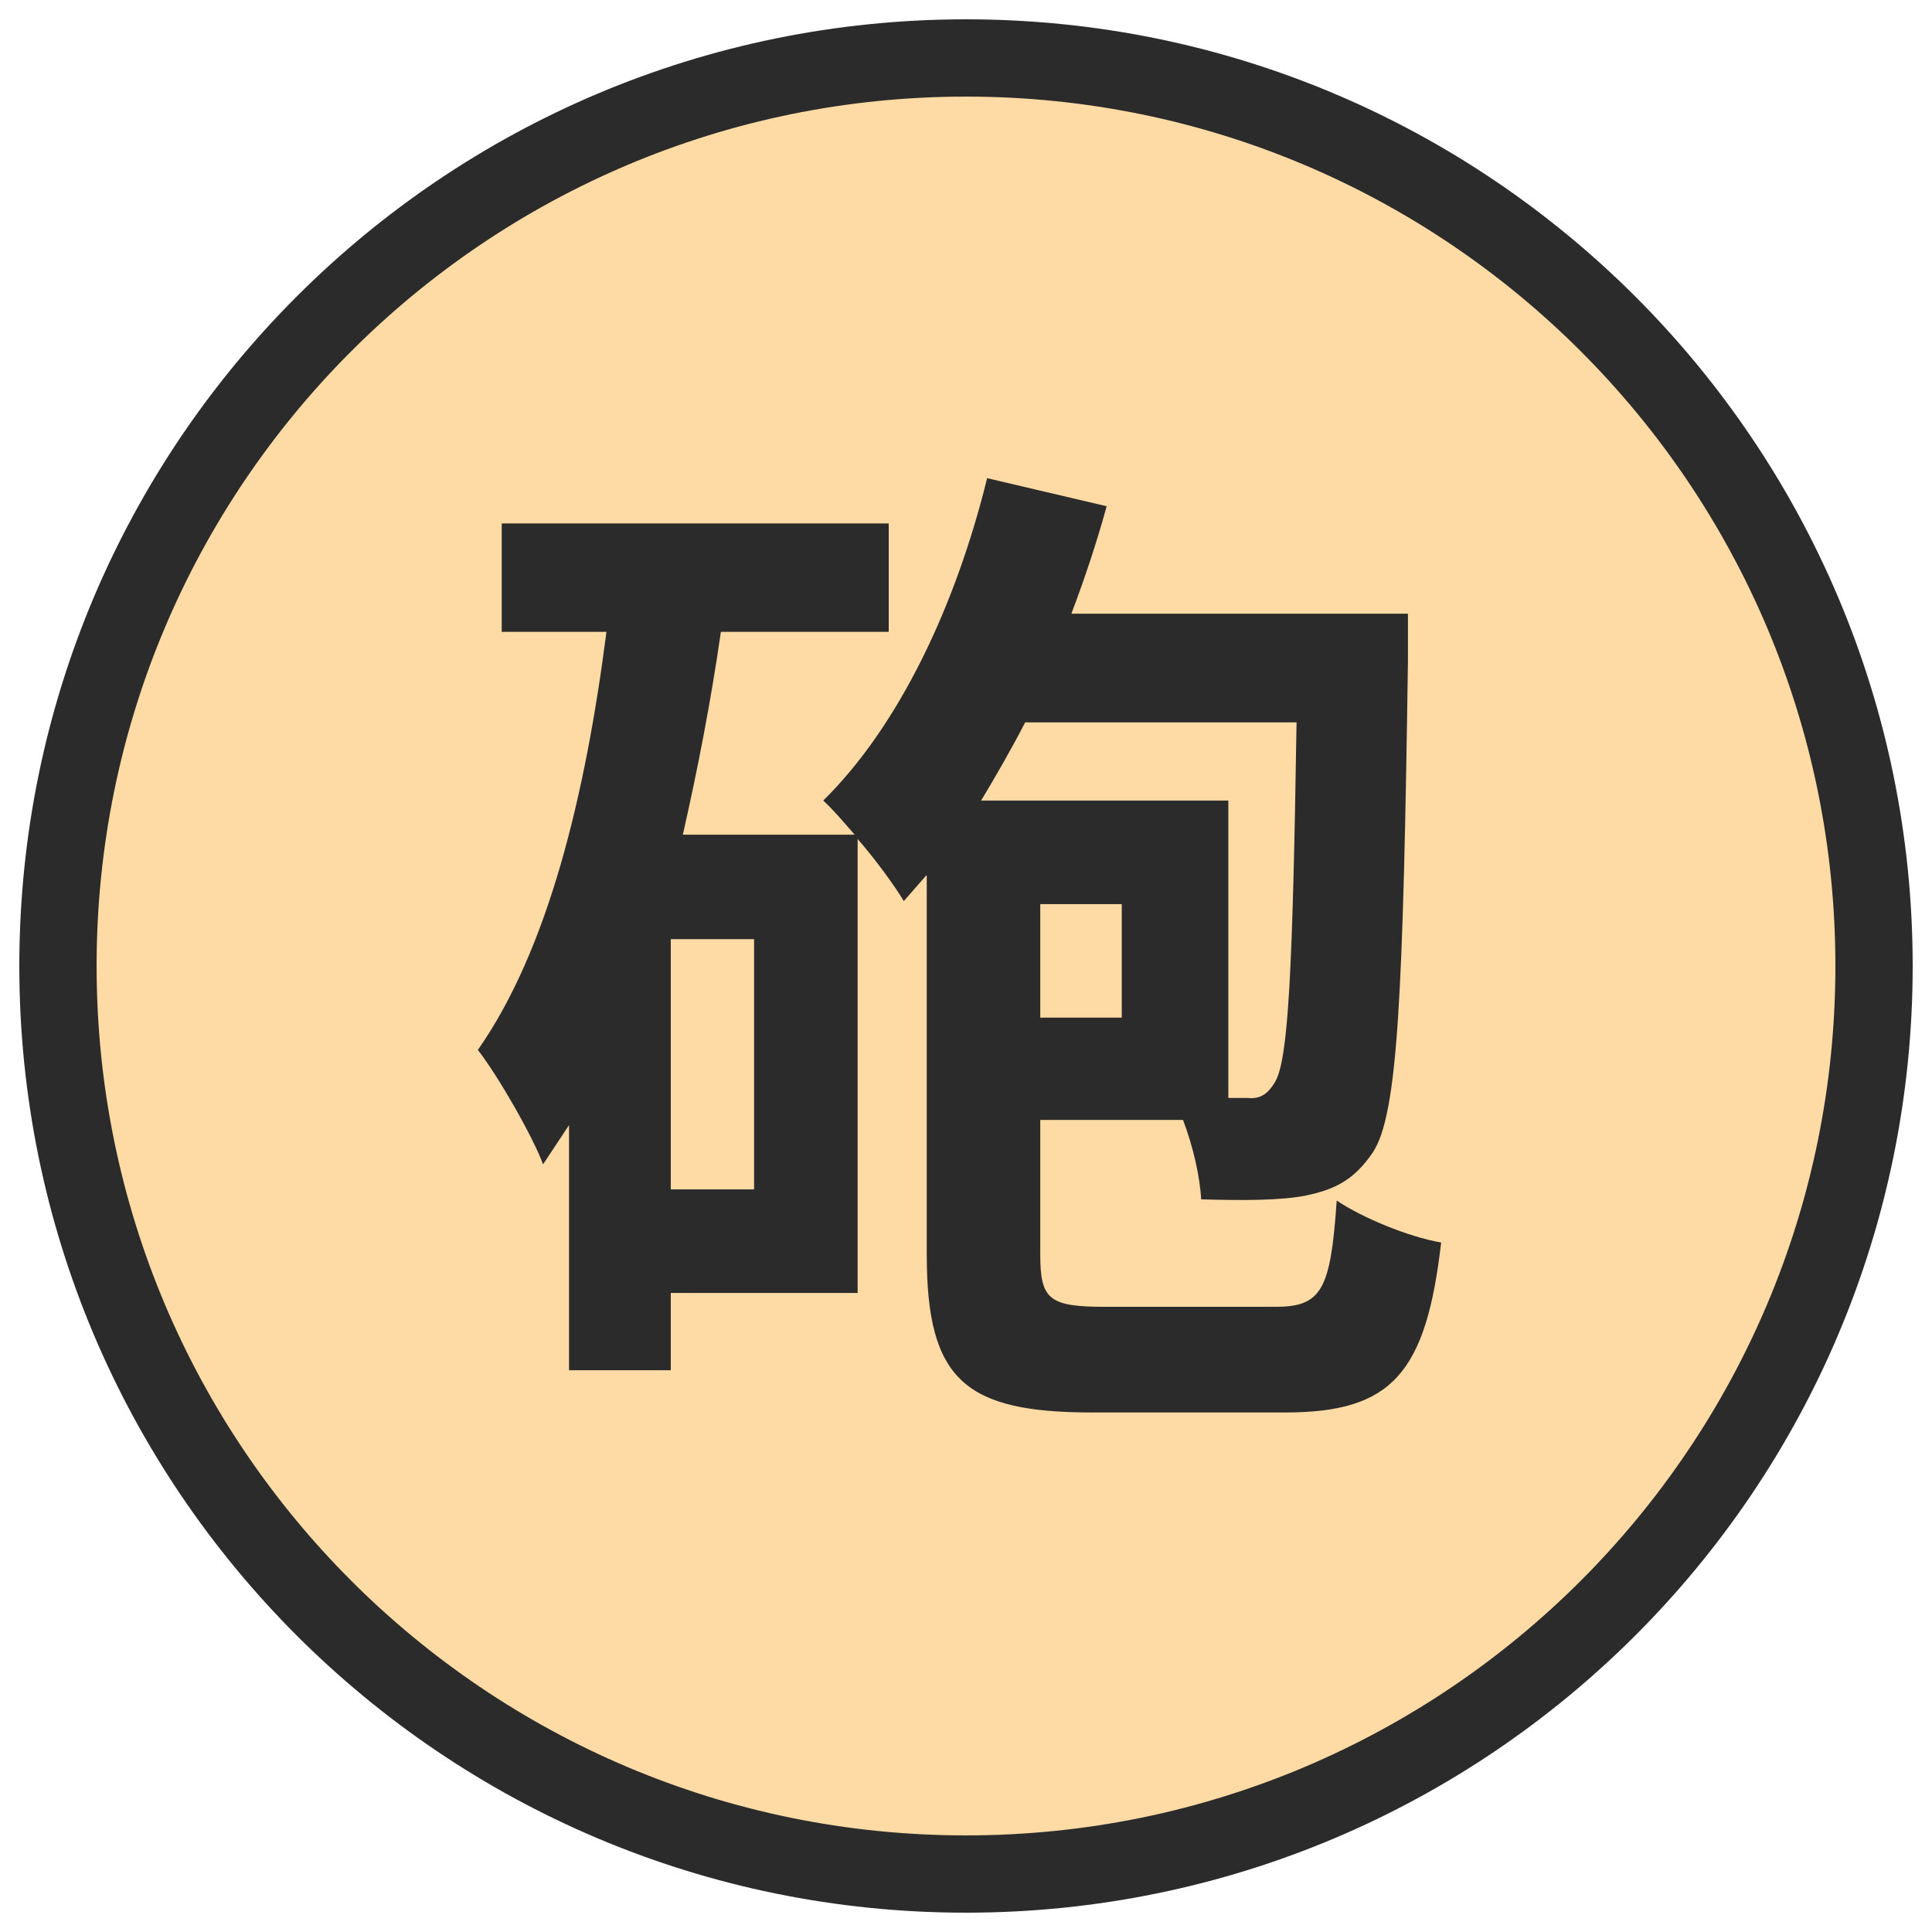
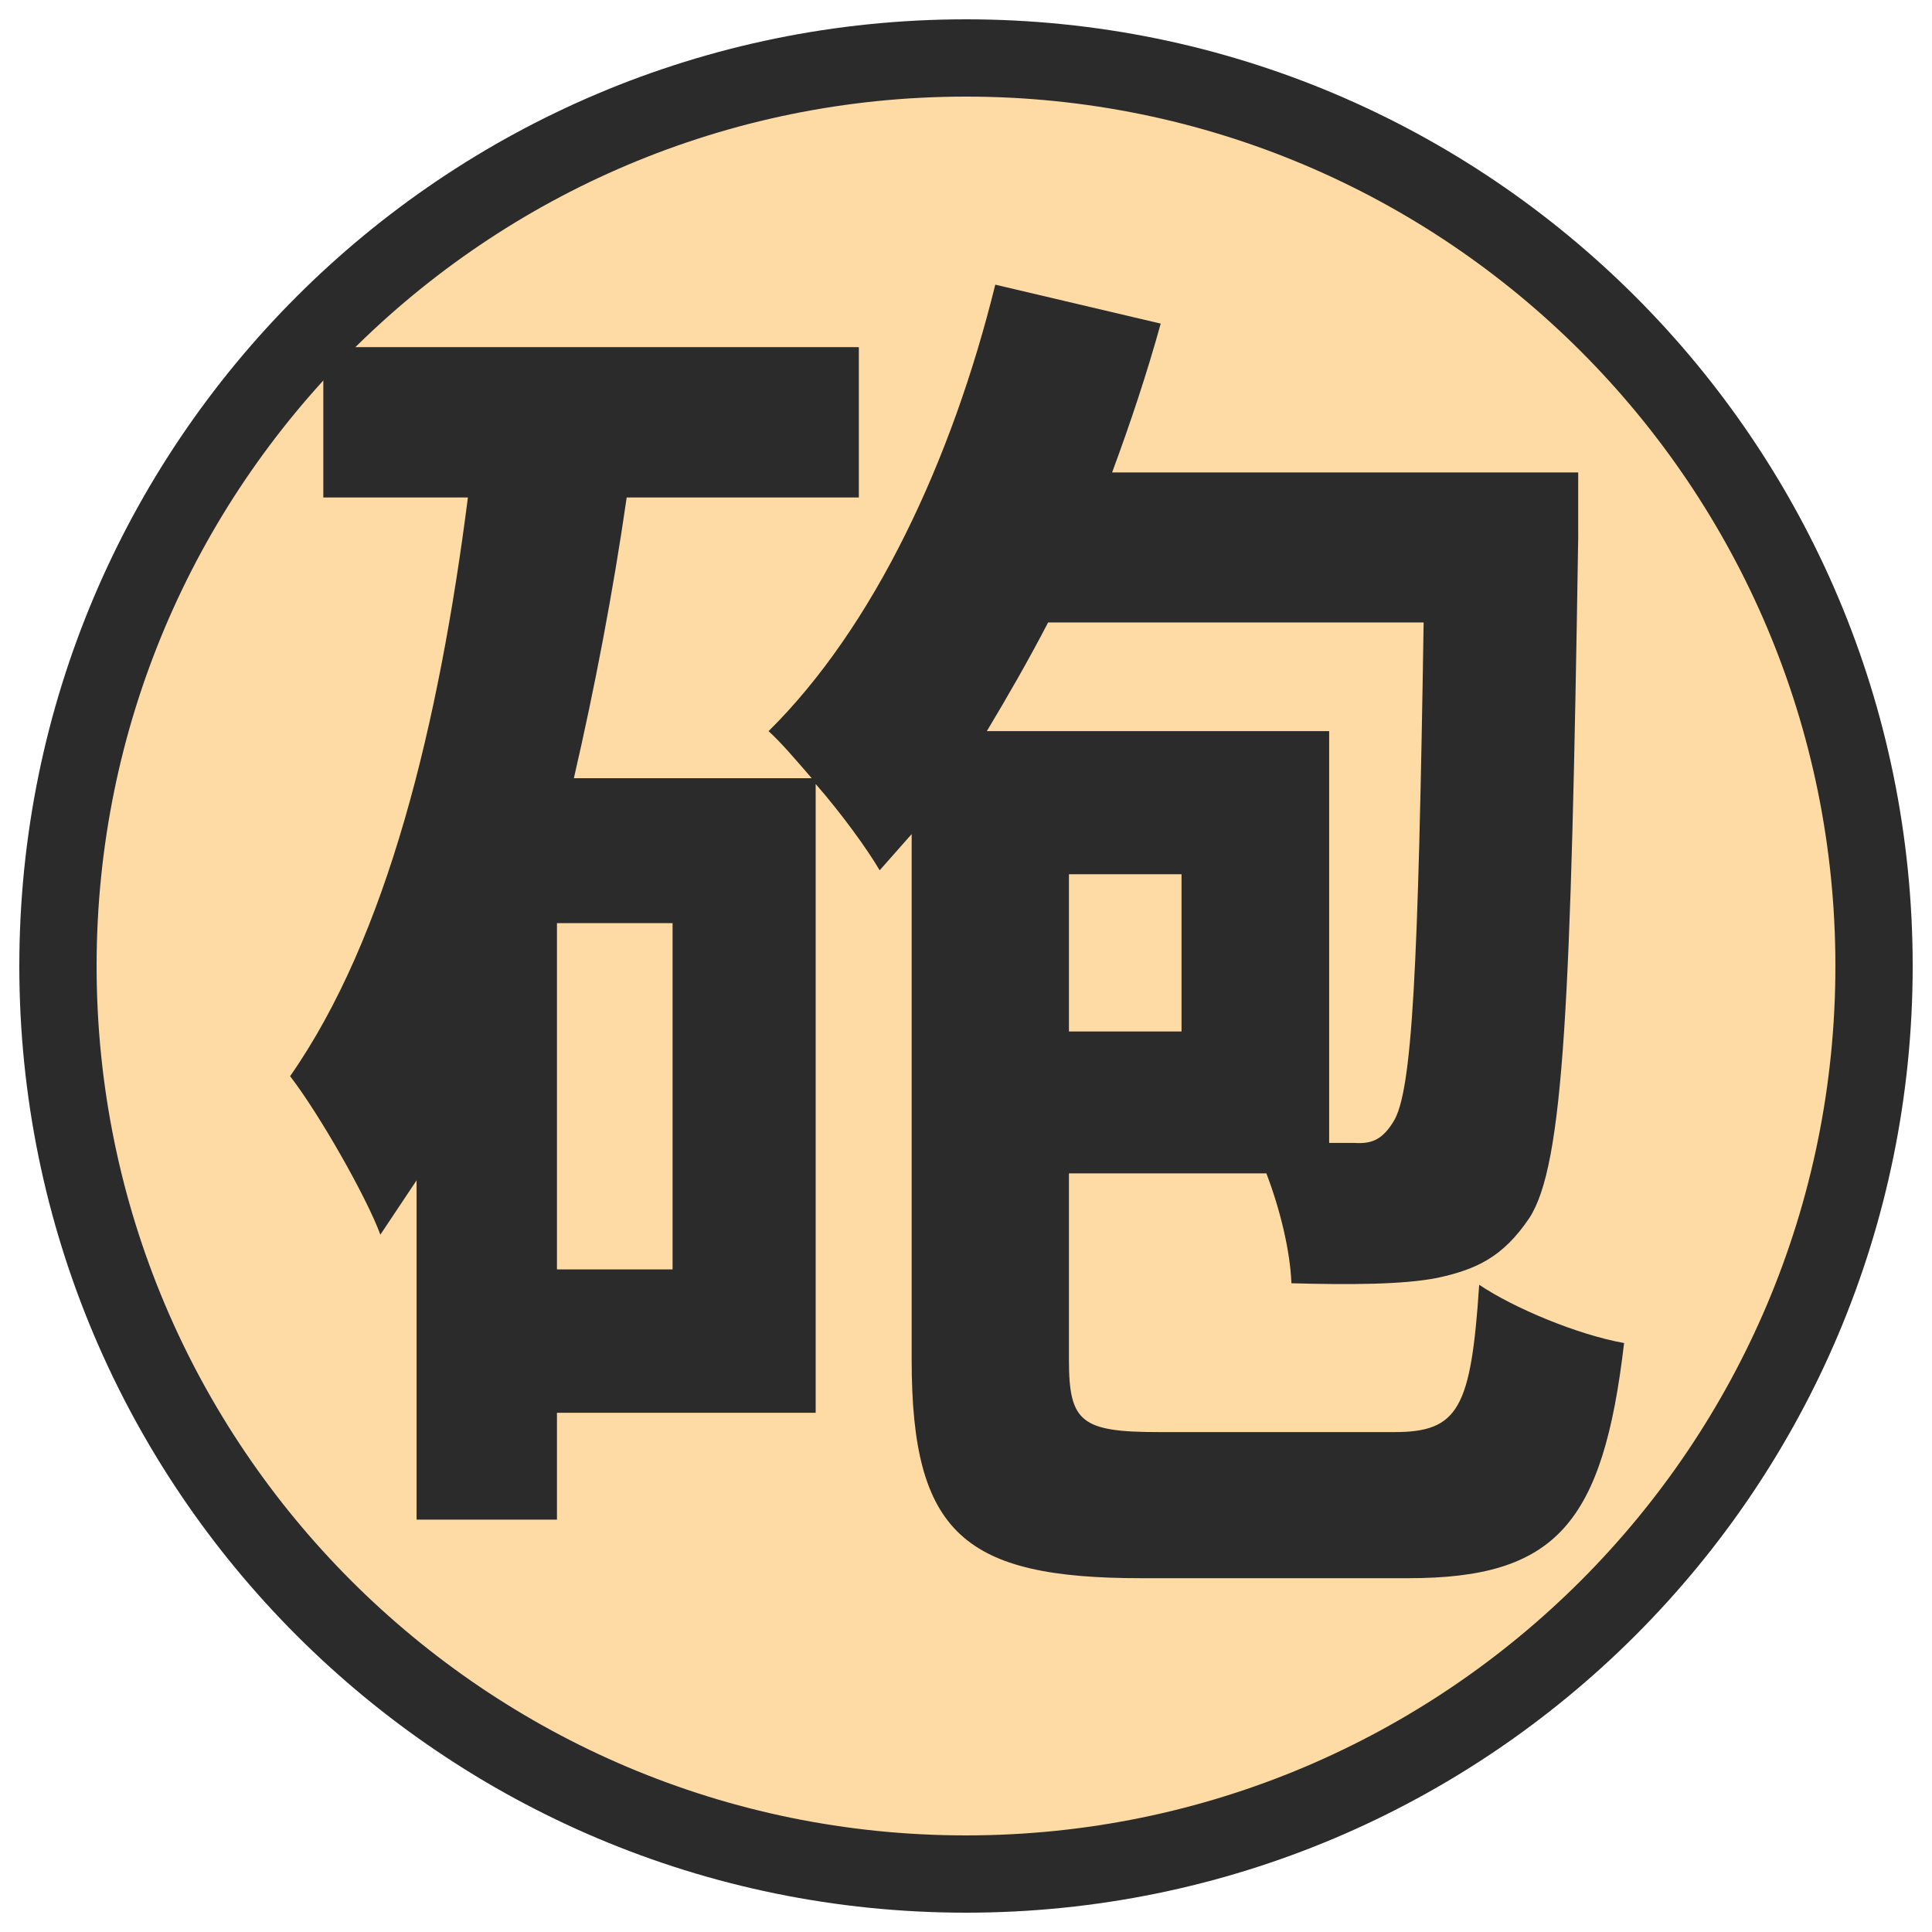
<svg xmlns="http://www.w3.org/2000/svg" viewBox="0 0 100 100" width="256" height="256">
  <circle cx="50" cy="50" r="47" fill="#fedaa4" stroke="#2b2b2b" stroke-width="4" />
-   <text x="50" y="69" font-family="Noto Sans CJK SC" font-weight="900" font-size="52" fill="#2b2b2b" text-anchor="middle">砲</text>
+   <text x="50" y="76" font-family="Noto Sans CJK SC" font-weight="900" font-size="72" fill="#2b2b2b" text-anchor="middle">砲</text>
</svg>
